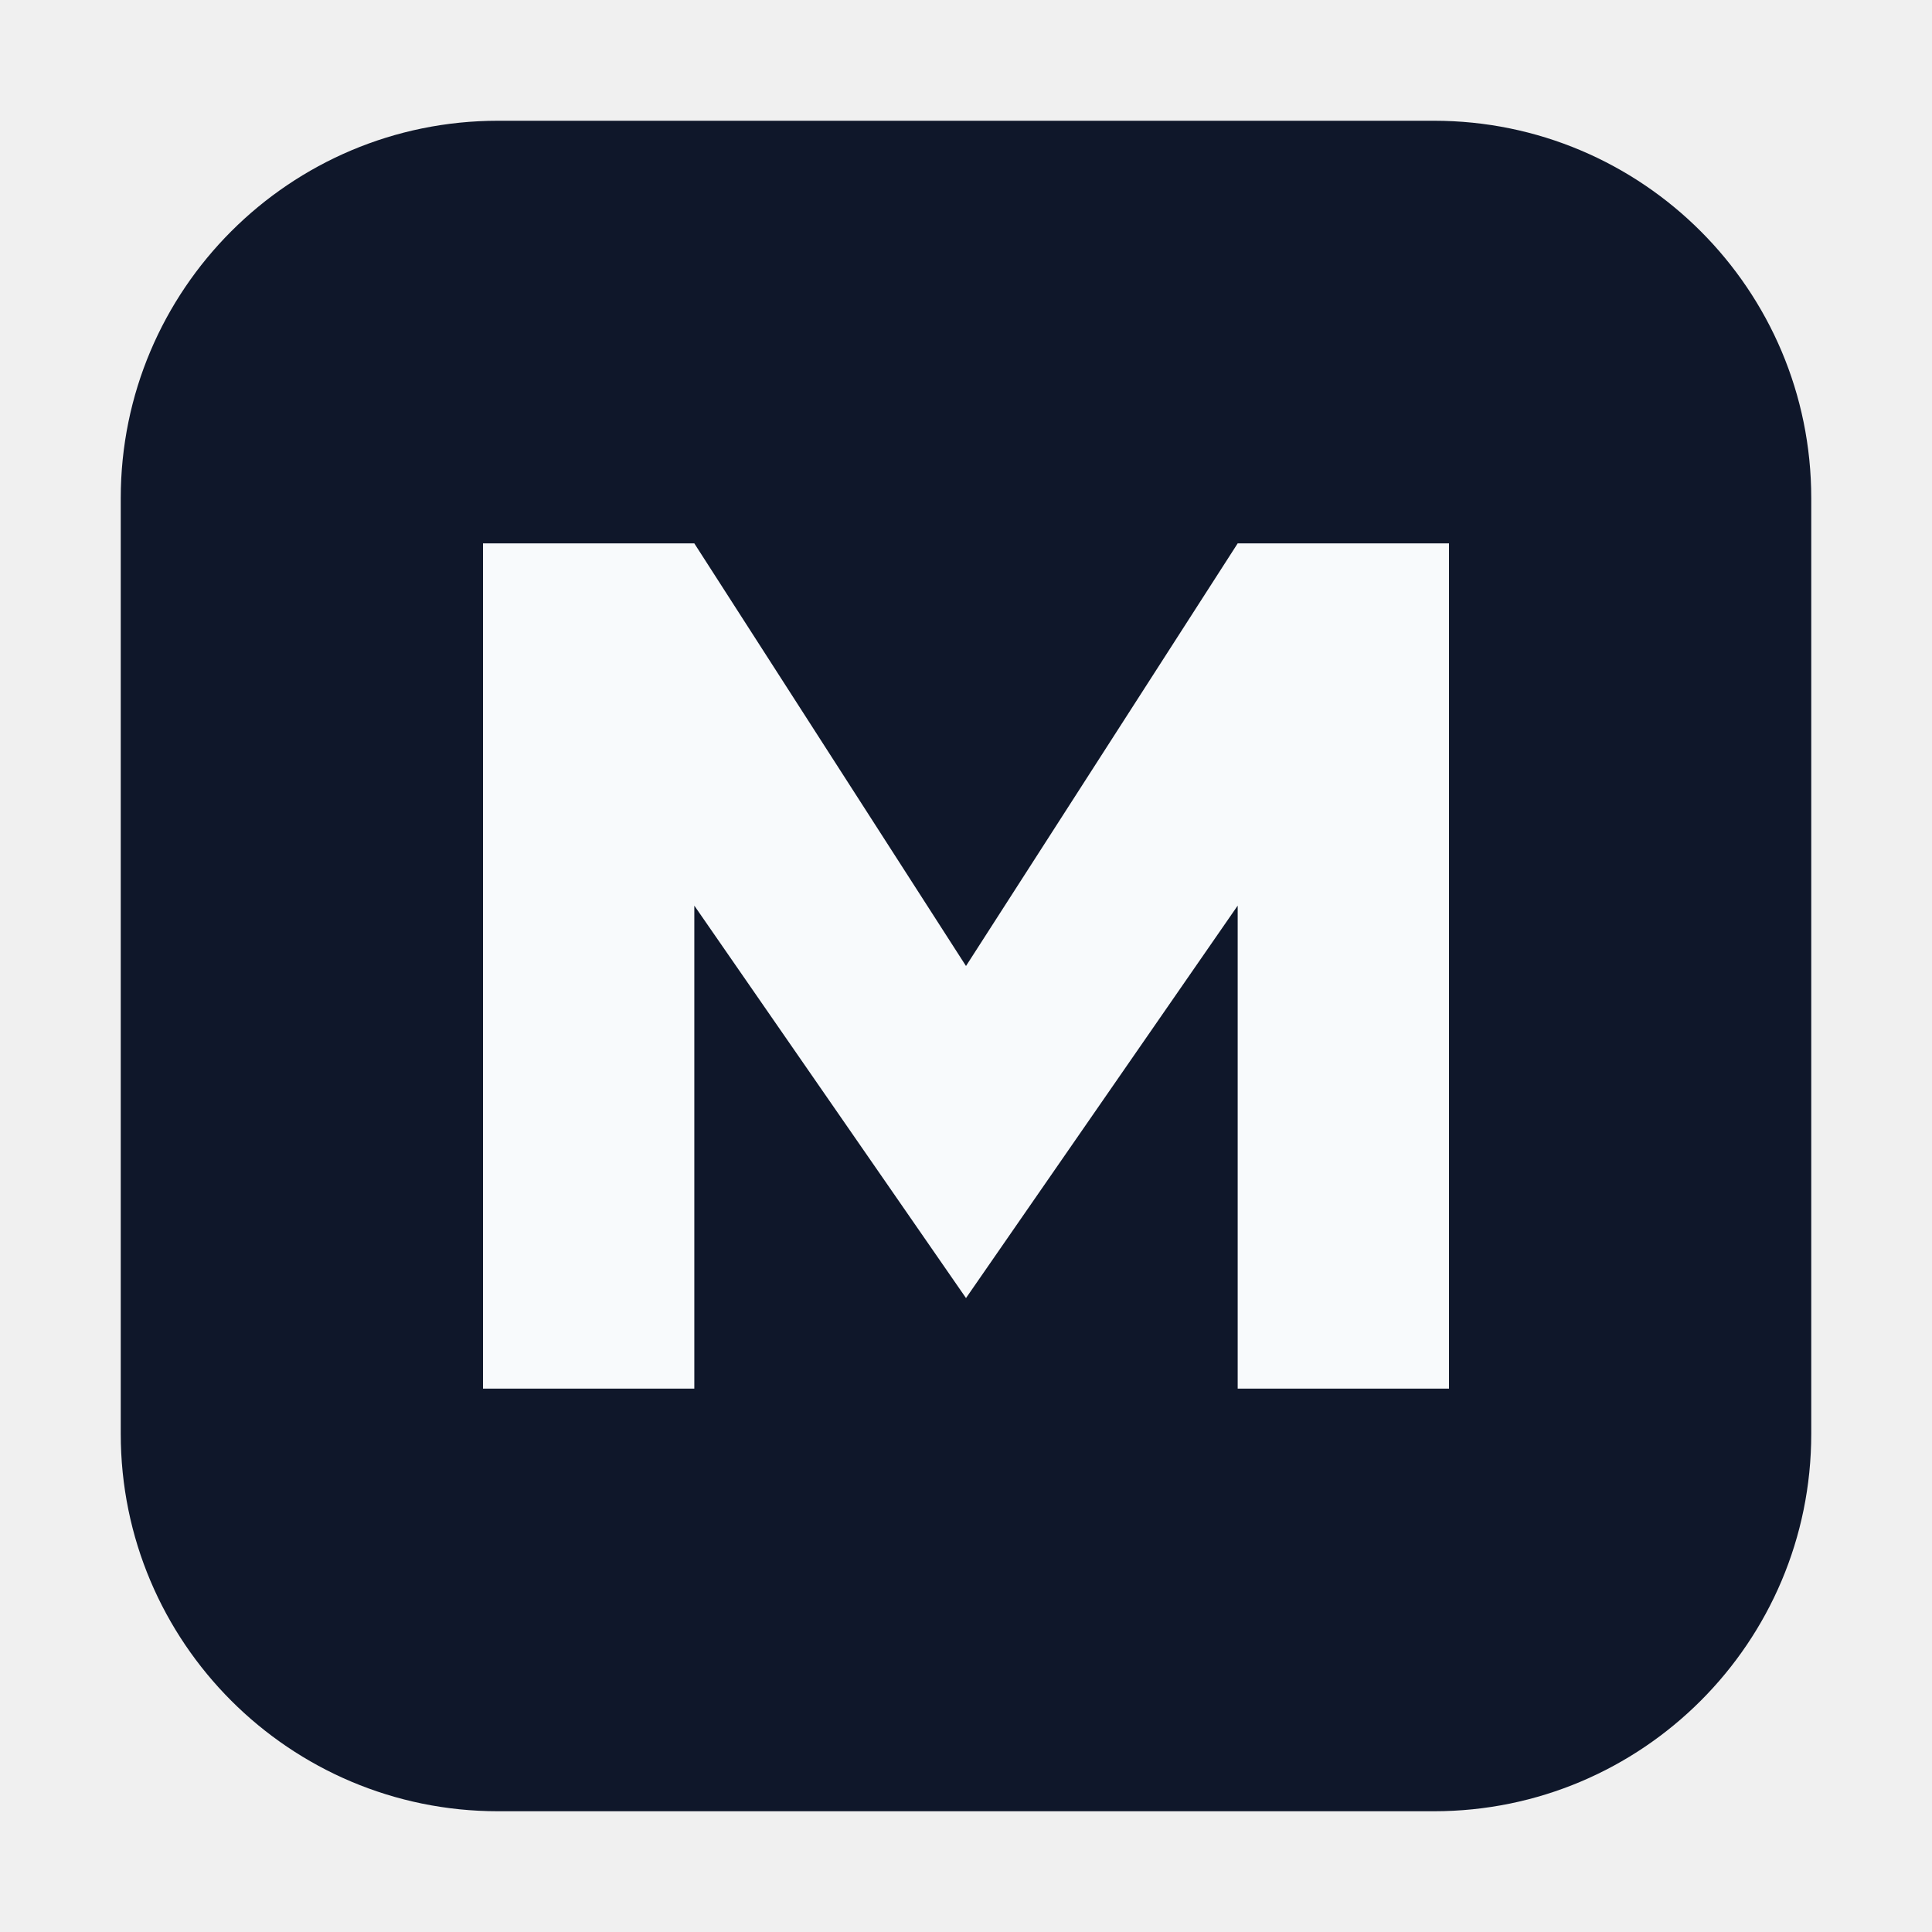
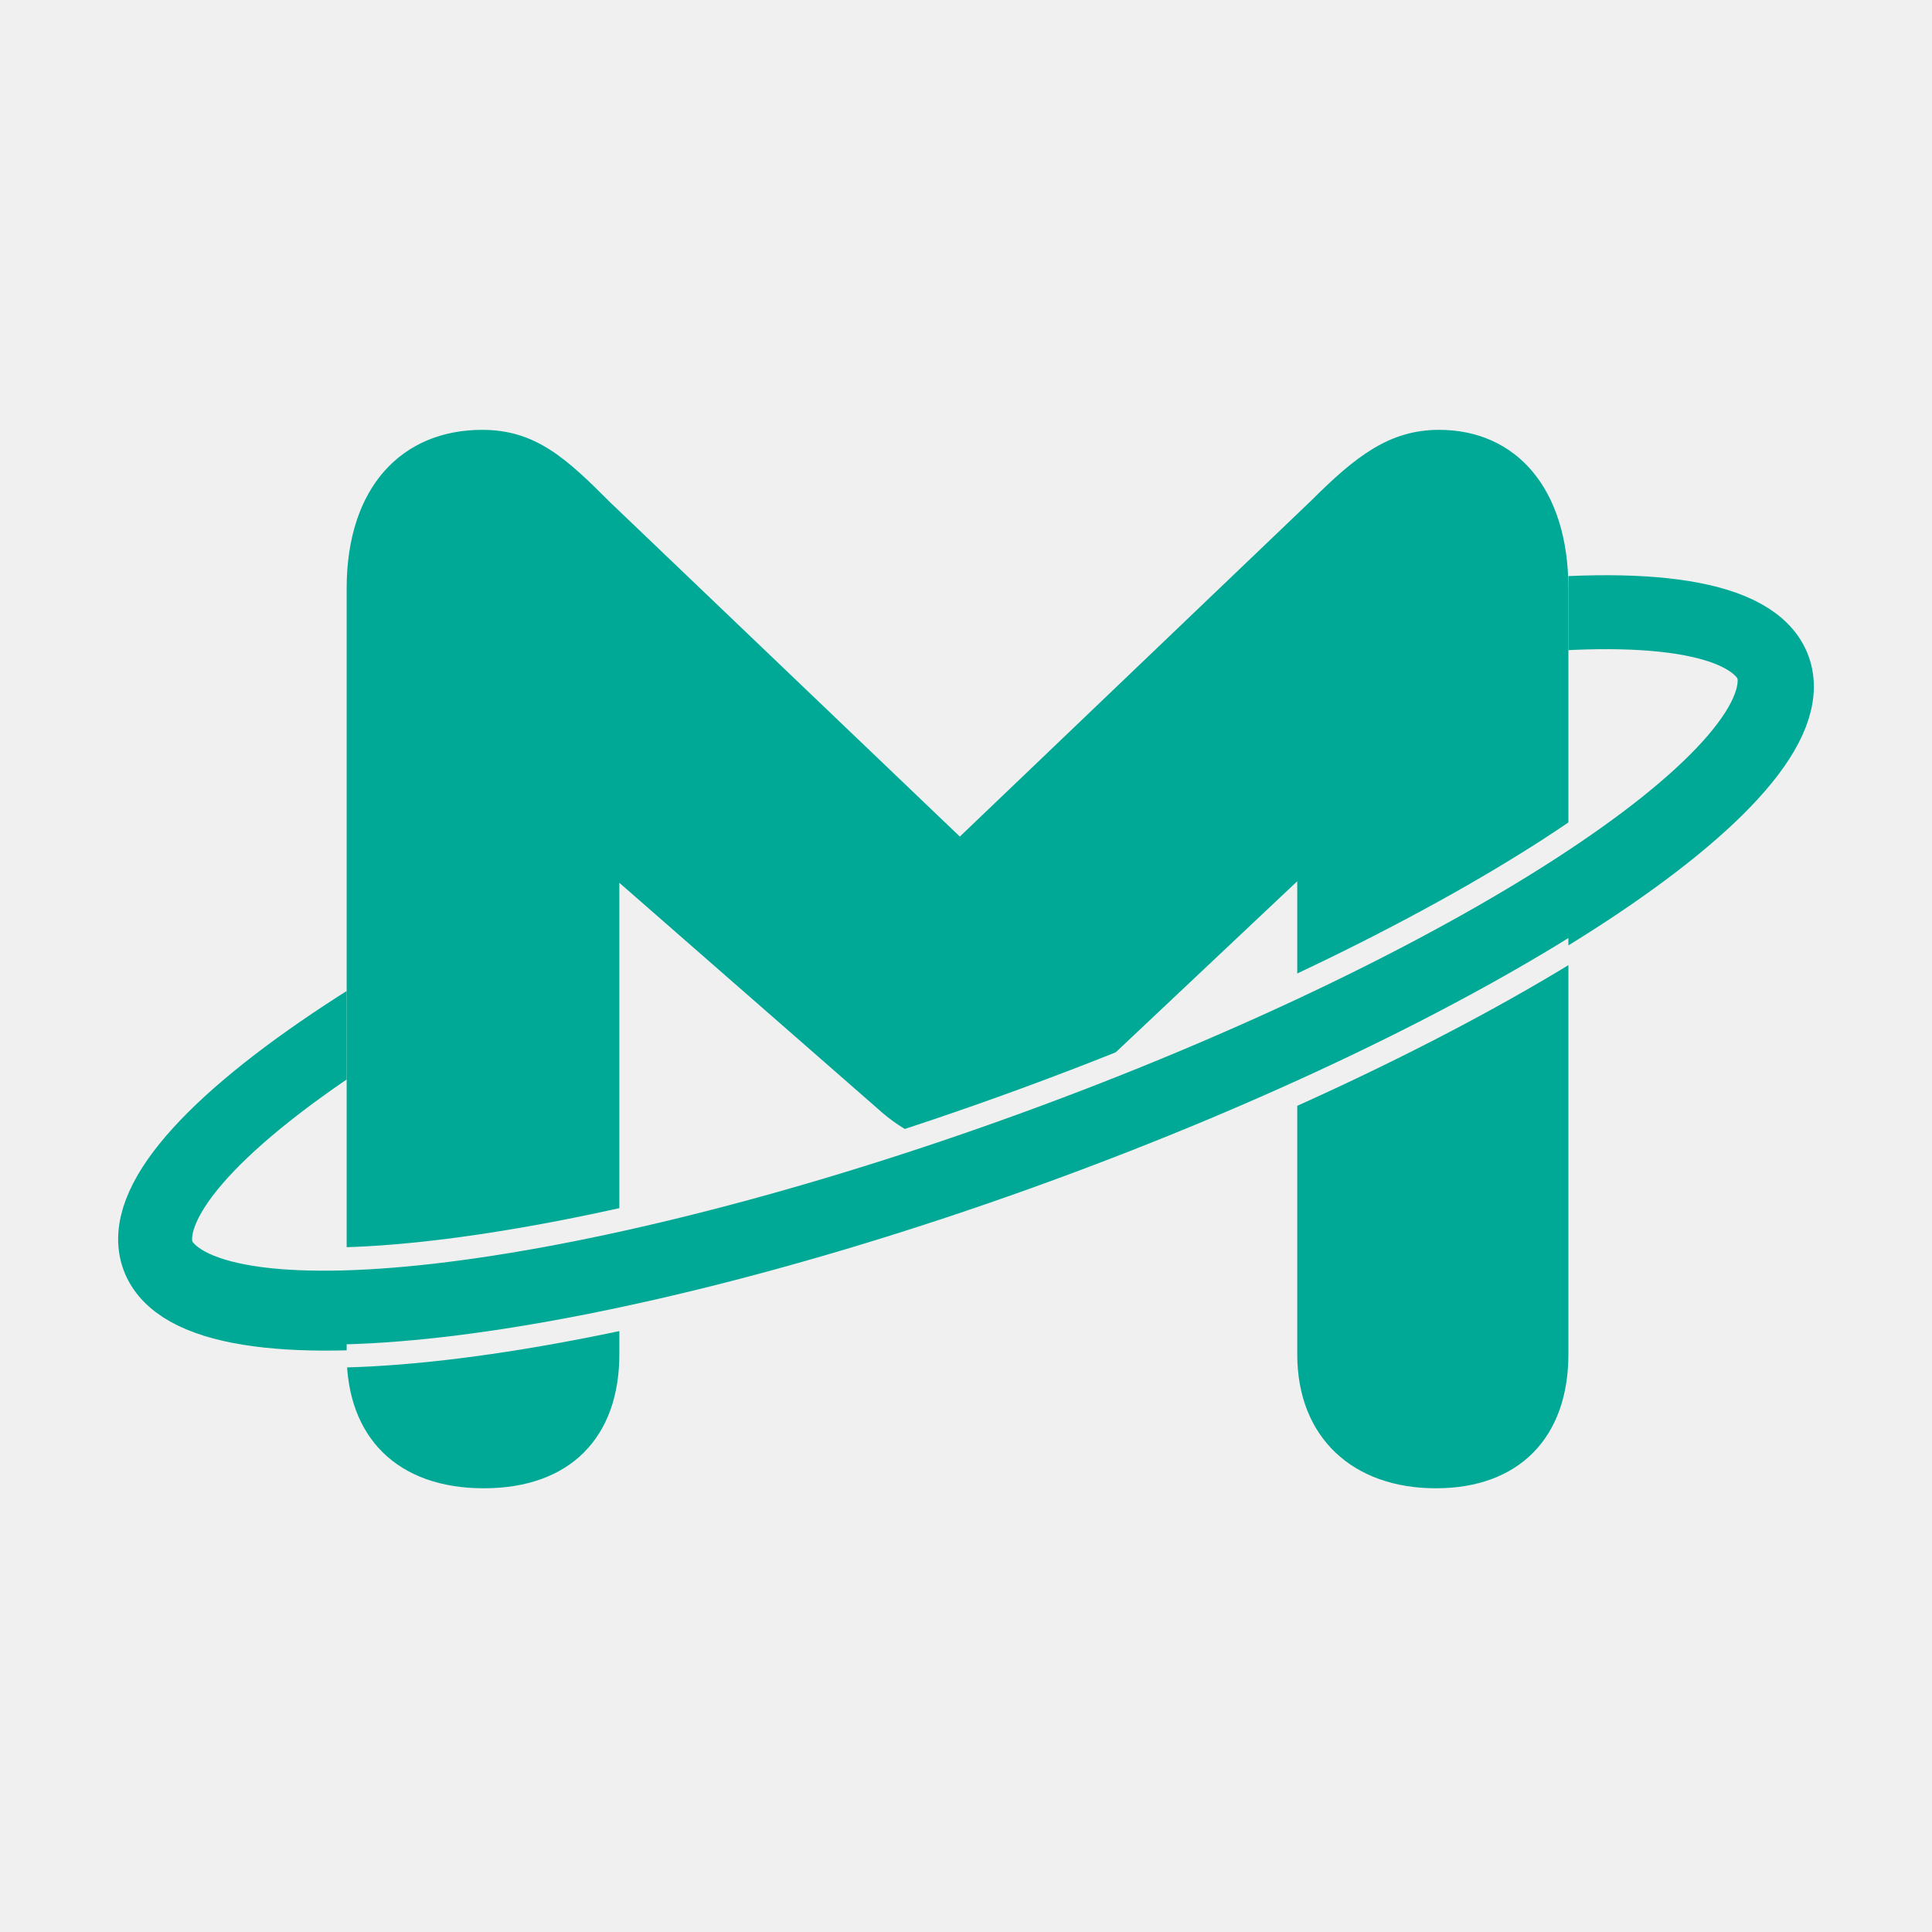
- <svg xmlns="http://www.w3.org/2000/svg" width="1024" height="1024" viewBox="0 0 1024 1024">
-   <rect x="64" y="64" width="896" height="896" rx="200" fill="#0f172a" />
-   <path d="M256 736V288h112l144 224 144-224h112v448H656V480L512 688 368 480v256Z" fill="#f8fafc" />
+ <svg xmlns="http://www.w3.org/2000/svg" width="1024" height="1024" viewBox="0 0 1254 1254">
+   <defs>
+     <clipPath id="orbit-back">
+       <path d="M0 0h225v1254H0ZM1018 0h236v1254h-236Z" />
+     </clipPath>
+     <mask id="orbit-gap" maskUnits="userSpaceOnUse" x="0" y="0" width="1254" height="1254">
+       <rect width="1254" height="1254" fill="white" />
+       <path d="M103 841A558 132-20 0 0 1151 459" fill="none" stroke="black" stroke-width="78" />
+     </mask>
+   </defs>
+   <g transform="translate(0 -25)" fill="#00a995">
+     <g clip-path="url(#orbit-back)">
+       <ellipse cx="627" cy="650" rx="558" ry="132" transform="rotate(-20 627 650)" fill="none" stroke="#00a995" stroke-width="48" />
+     </g>
+     <path d="M225 407c0-66 36-103 88-103 35 0 55 19 83 47l227 217 228-218c29-29 51-46 83-46 50 0 84 38 84 103v497c0 54-32 87-86 87s-90-33-90-87V597L686 744c-37 34-80 34-117 0L402 598v306c0 54-32 87-88 87s-89-33-89-87Z" mask="url(#orbit-gap)" />
+     <path d="M103 841A558 132-20 0 0 1151 459" fill="none" stroke="#00a995" stroke-width="48" />
+   </g>
</svg>
